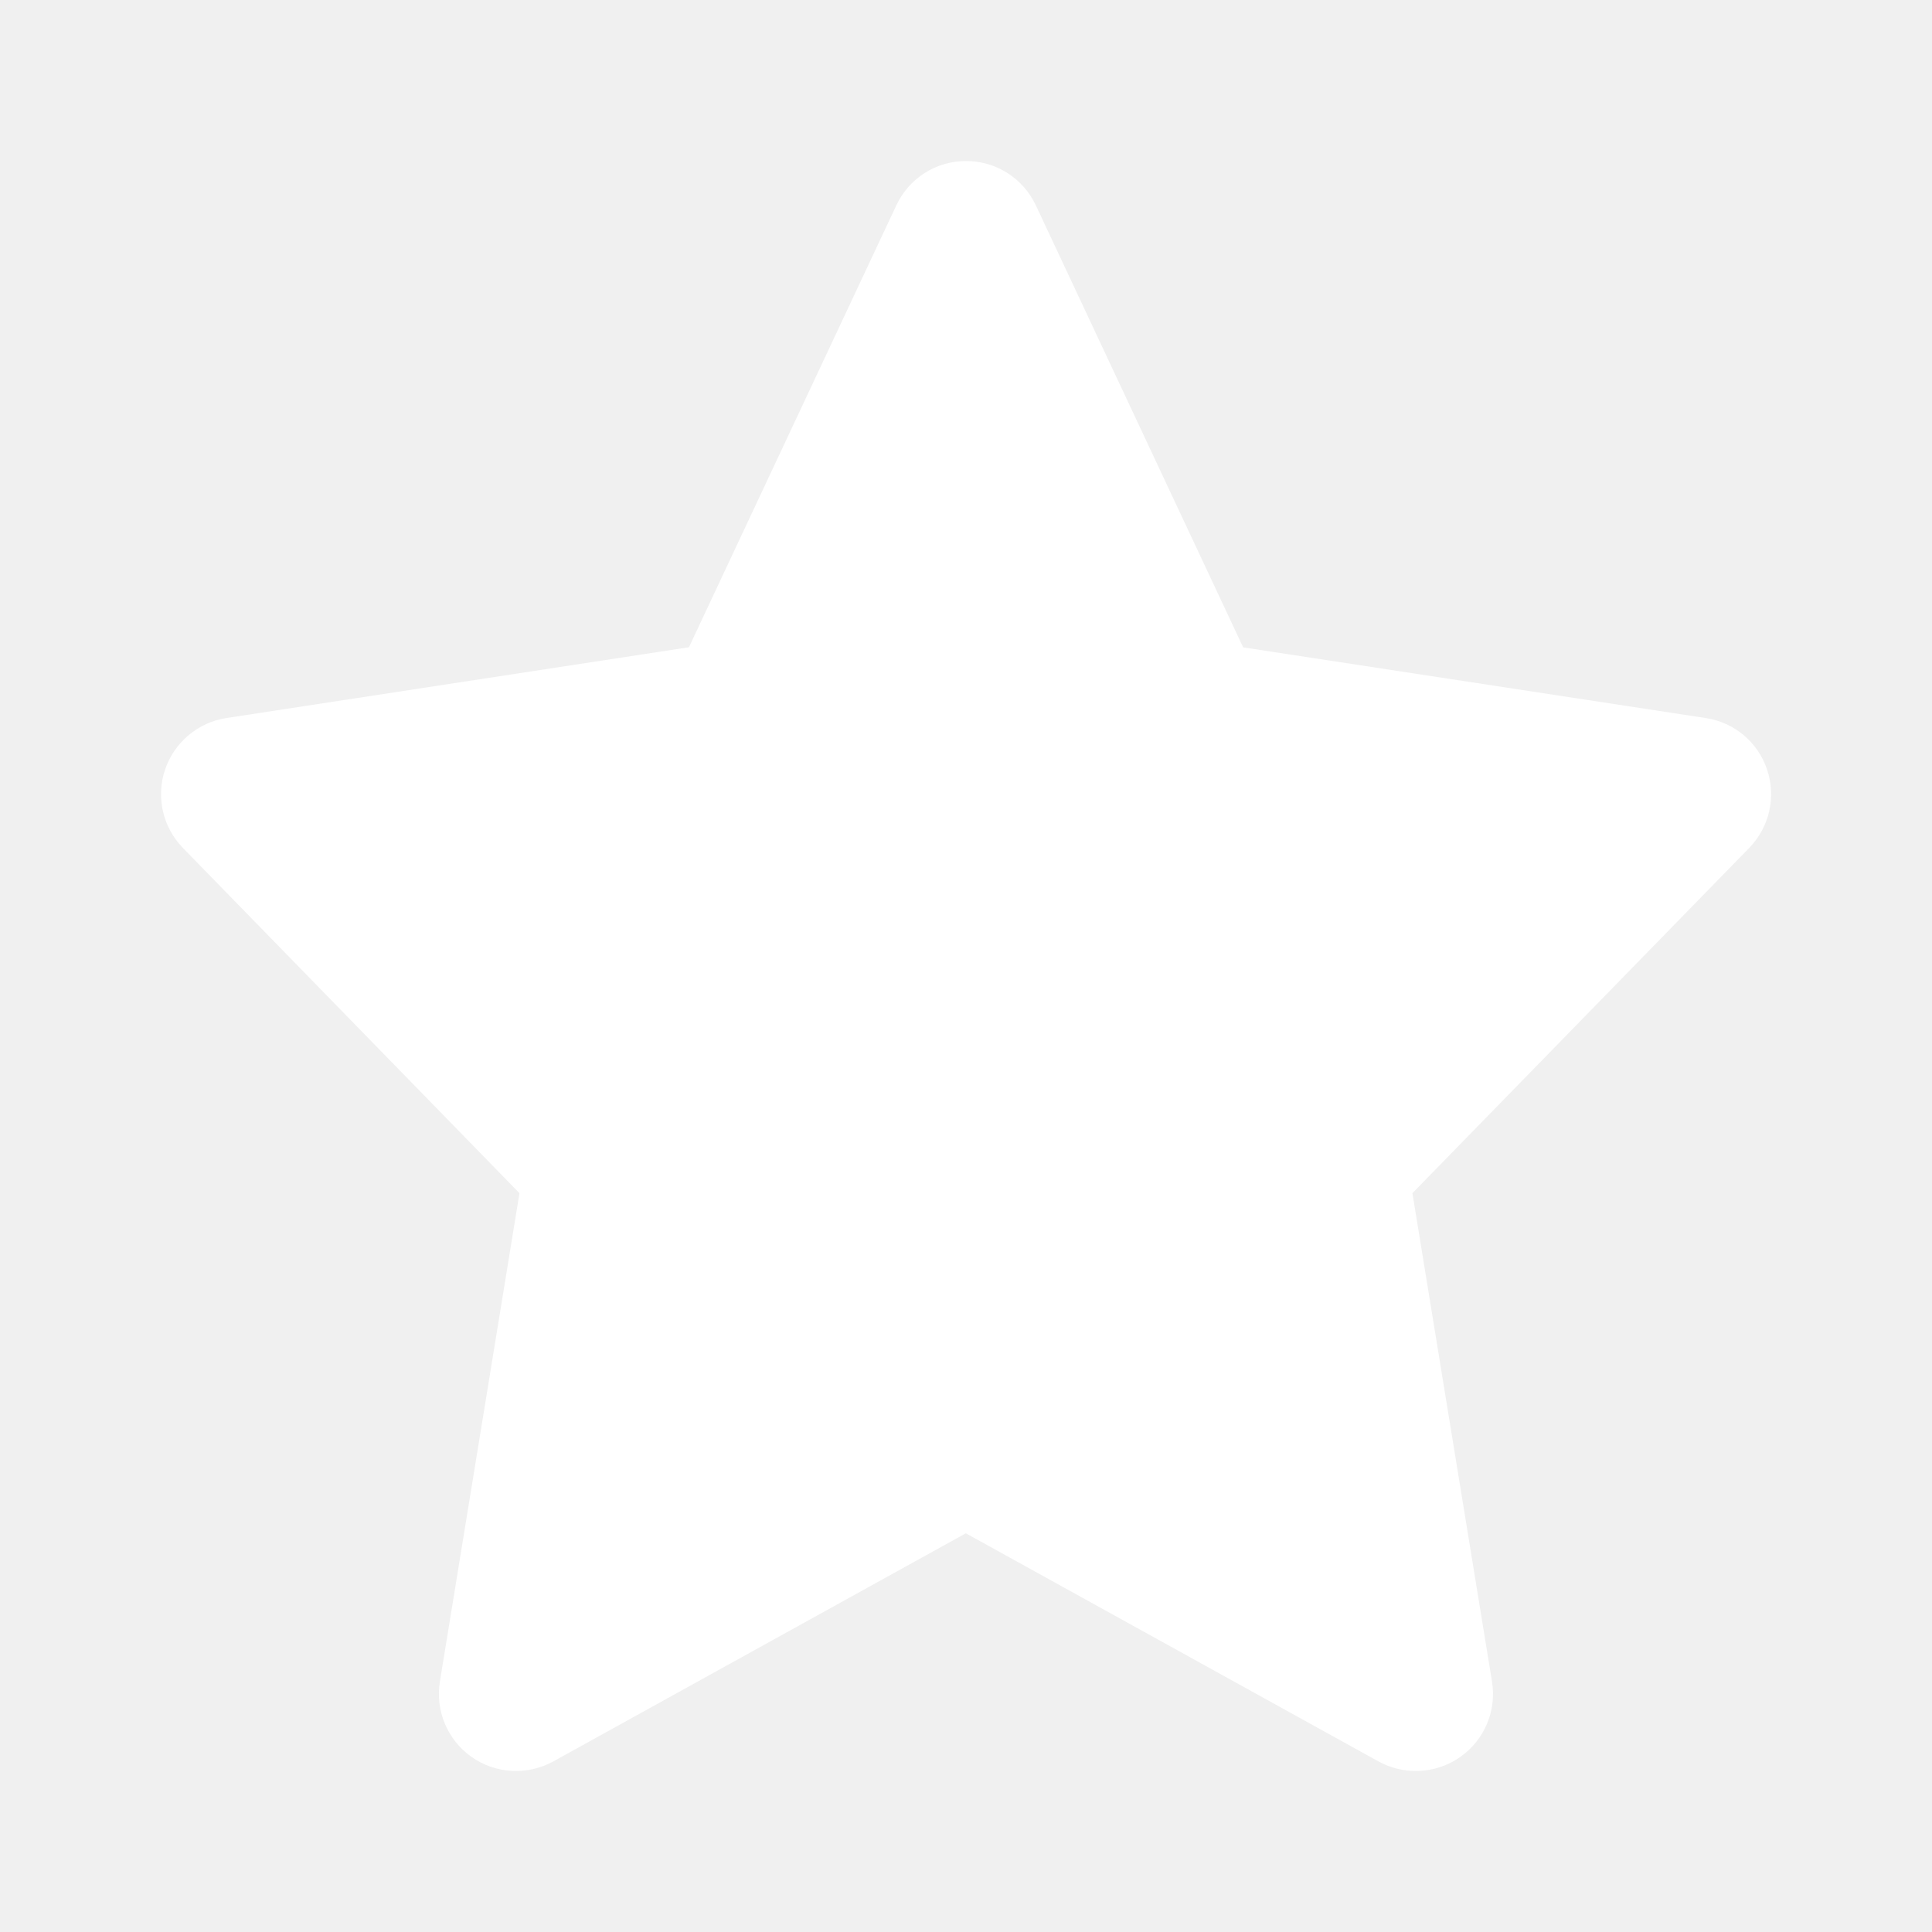
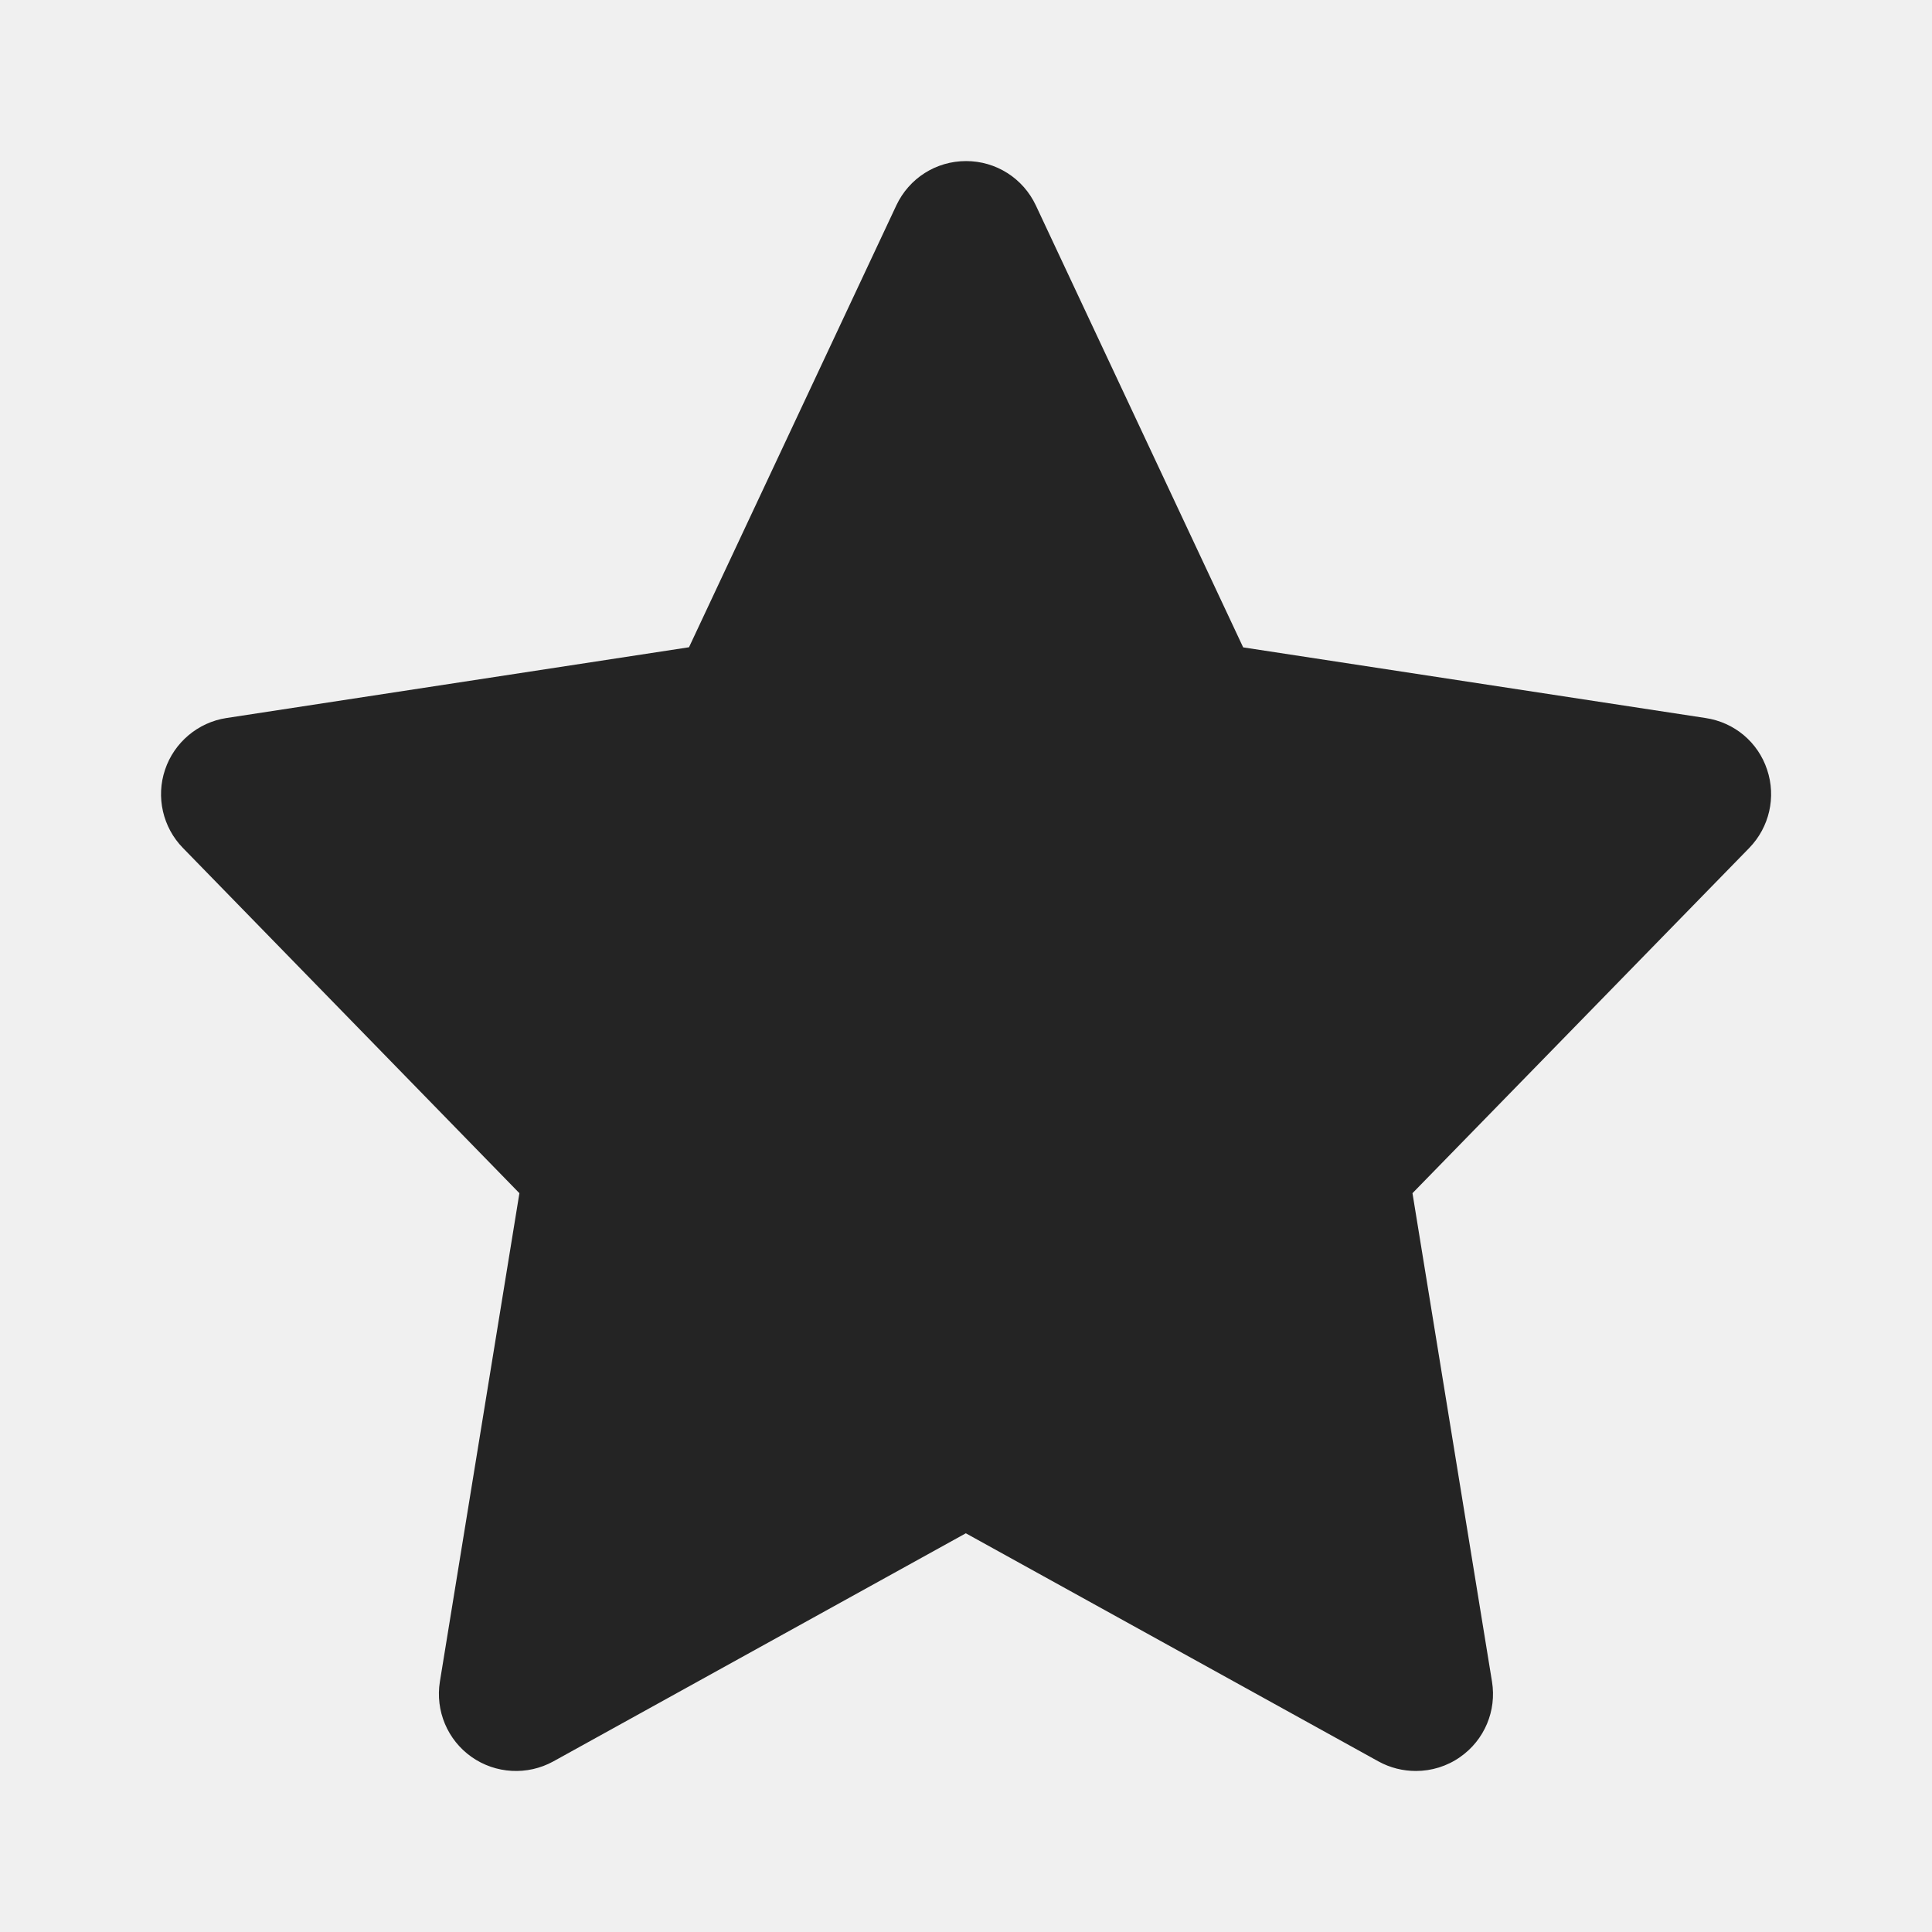
<svg xmlns="http://www.w3.org/2000/svg" version="1.1" id="Ebene_1" x="0px" y="0px" width="34.016px" height="34.016px" viewBox="0 0 34.016 34.016" enable-background="new 0 0 34.016 34.016" xml:space="preserve">
  <rect x="0" y="0" fill="none" width="34.016" height="34.016" />
-   <path fill="#FFFFFF" d="M24.271,31.013l-7.266-4.017l-7.264,4.017c-0.455,0.25-1.014,0.219-1.438-0.079l0,0  c-0.424-0.298-0.641-0.814-0.558-1.327l0,0l1.401-8.599L3.22,14.929c-0.353-0.361-0.477-0.896-0.314-1.377l0,0  c0.16-0.479,0.58-0.834,1.081-0.91l0,0l8.143-1.246l3.651-7.78c0.224-0.479,0.699-0.781,1.229-0.781l0,0  c0.526,0,1.003,0.302,1.228,0.781l0,0l3.65,7.782l8.141,1.244c0.507,0.076,0.923,0.425,1.084,0.91l0,0  c0.162,0.484,0.039,1.013-0.315,1.377l0,0l-5.93,6.079l1.401,8.599c0.084,0.513-0.133,1.029-0.559,1.327l0,0  c-0.232,0.164-0.506,0.247-0.781,0.247l0,0C24.703,31.181,24.477,31.126,24.271,31.013L24.271,31.013z" />
+   <path fill="#242424" d="M24.271,31.013l-7.266-4.017l-7.264,4.017c-0.455,0.25-1.015,0.219-1.438-0.079l0,0  c-0.424-0.298-0.641-0.813-0.558-1.327l0,0l1.4-8.599L3.22,14.929c-0.353-0.361-0.477-0.896-0.314-1.377l0,0  c0.16-0.479,0.58-0.834,1.081-0.91l0,0l8.144-1.246l3.65-7.779c0.225-0.479,0.699-0.781,1.229-0.781l0,0  c0.526,0,1.003,0.302,1.228,0.781l0,0l3.65,7.781l8.141,1.244c0.508,0.076,0.924,0.425,1.084,0.91l0,0  c0.162,0.484,0.039,1.013-0.314,1.377l0,0l-5.93,6.079l1.4,8.599c0.084,0.514-0.133,1.029-0.559,1.327l0,0  c-0.232,0.164-0.506,0.247-0.781,0.247l0,0C24.703,31.181,24.477,31.126,24.271,31.013L24.271,31.013z" />
</svg>
